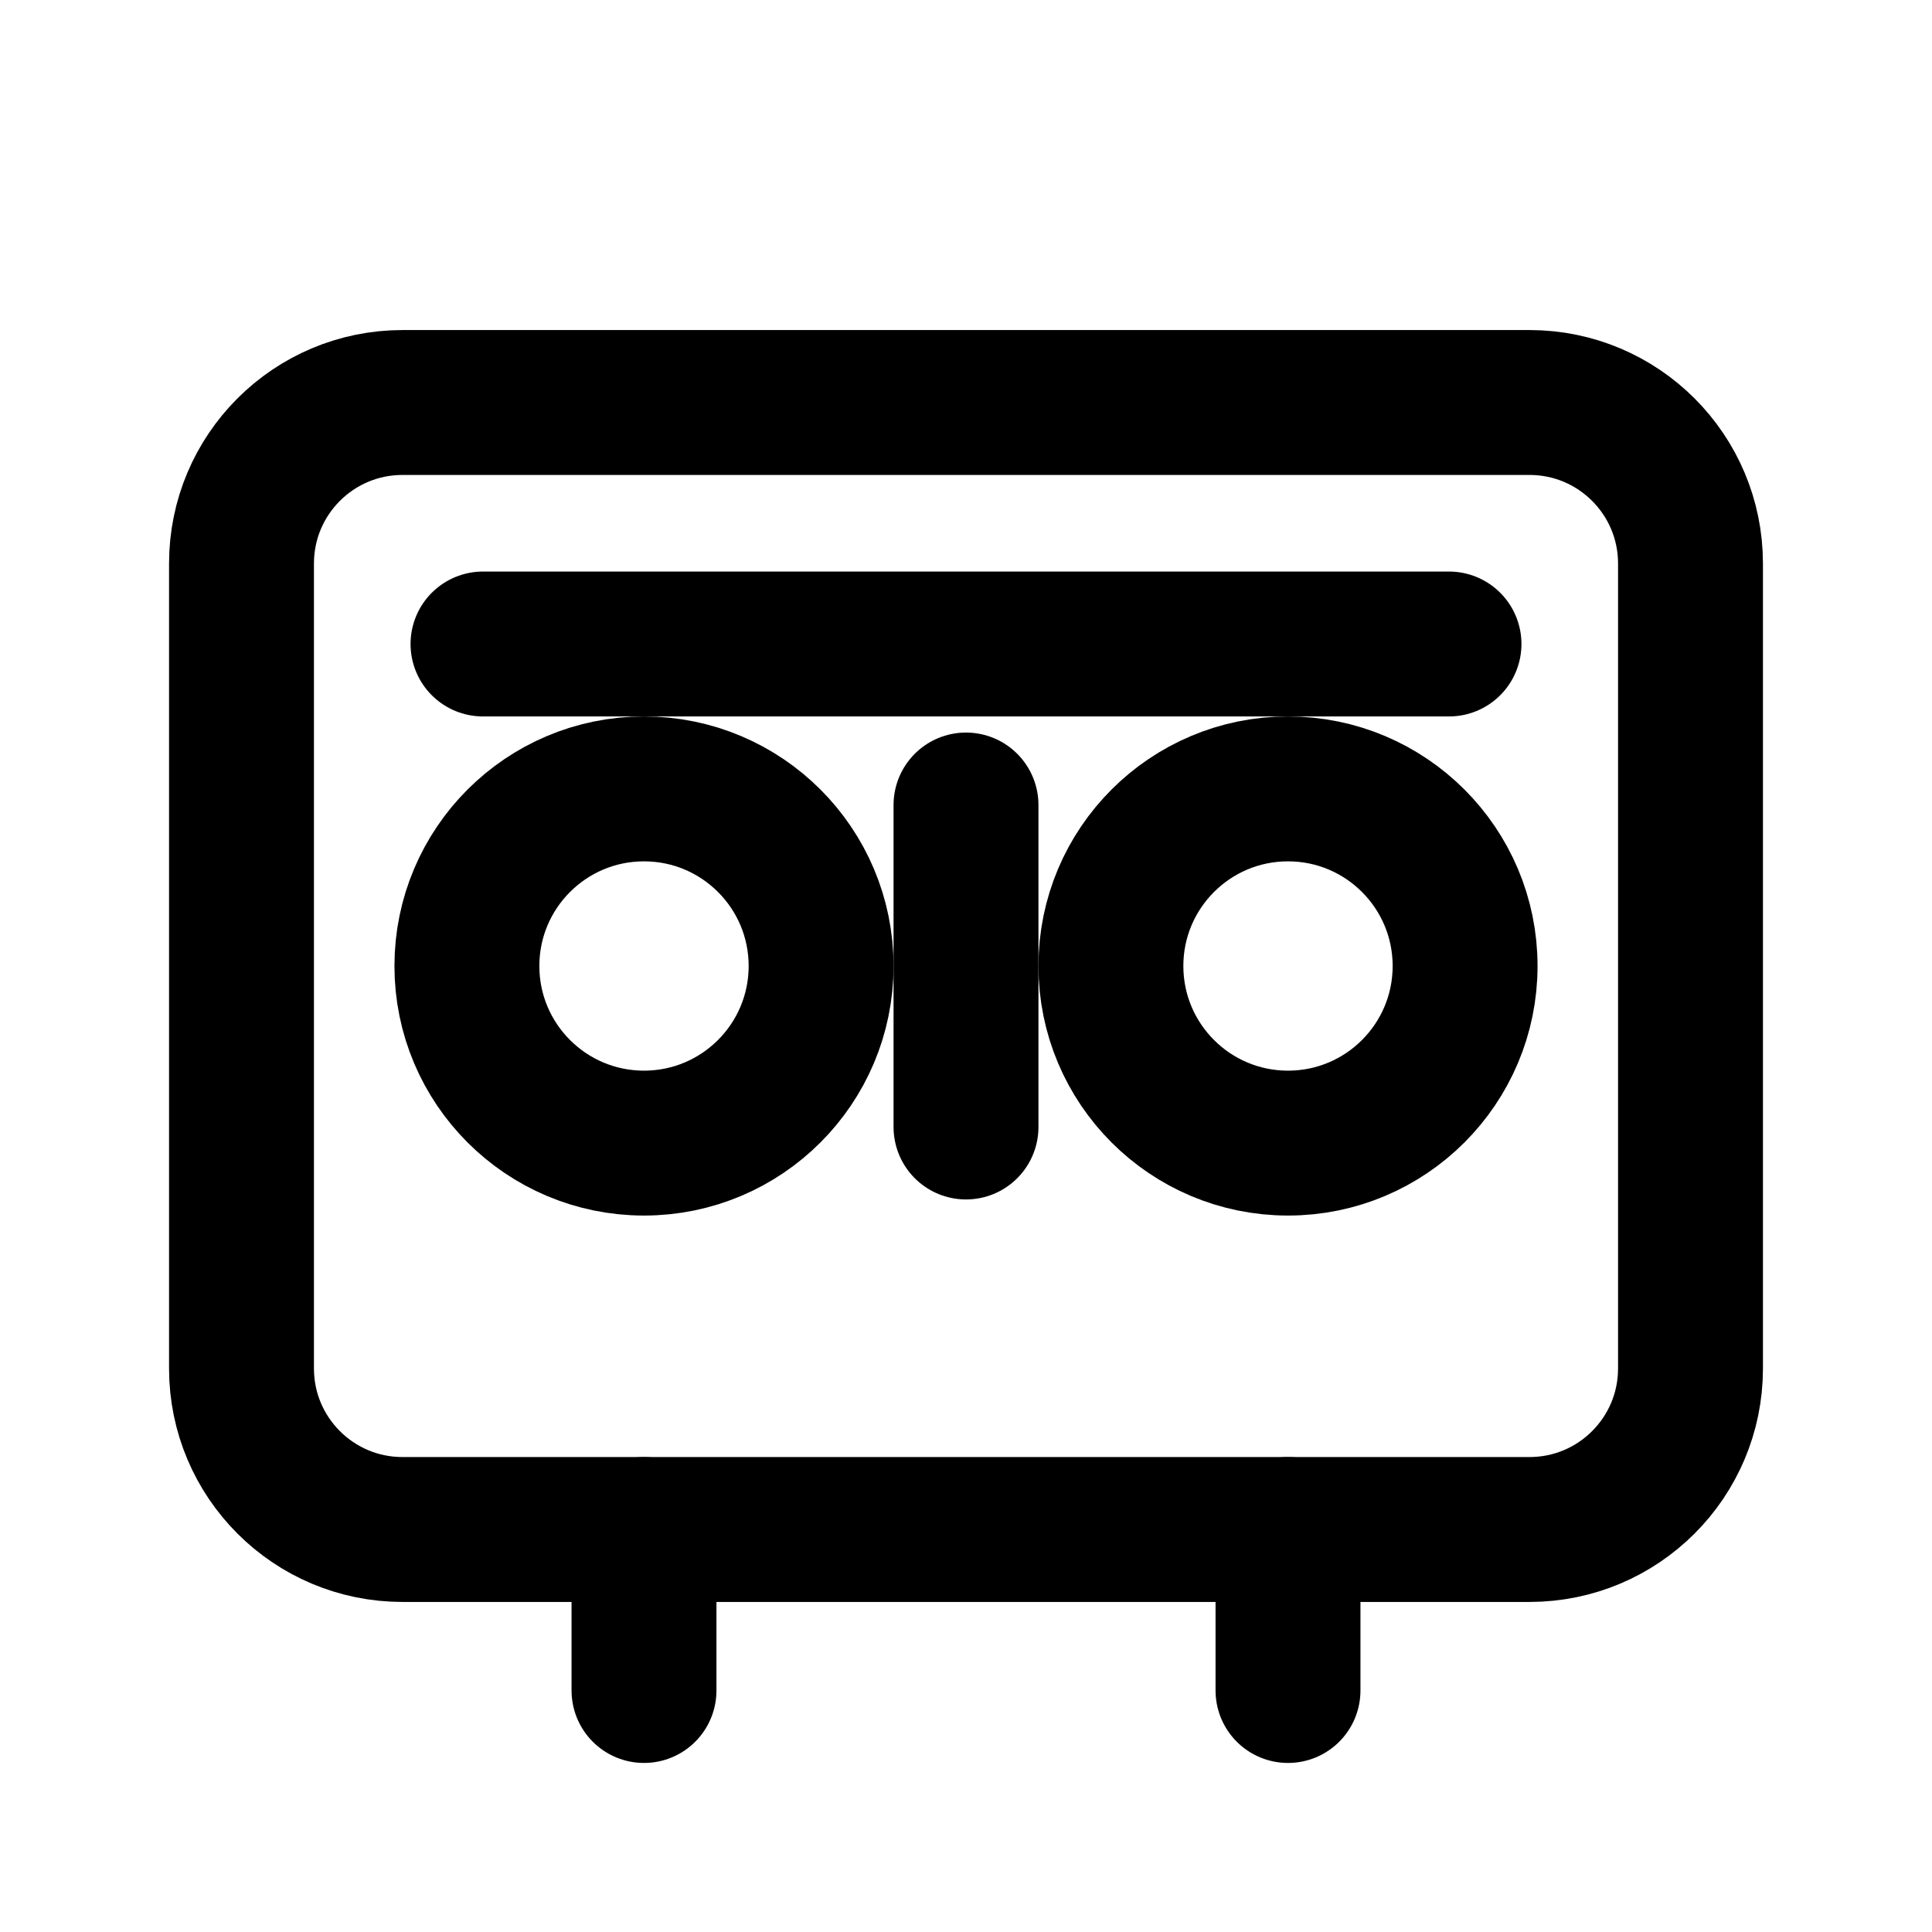
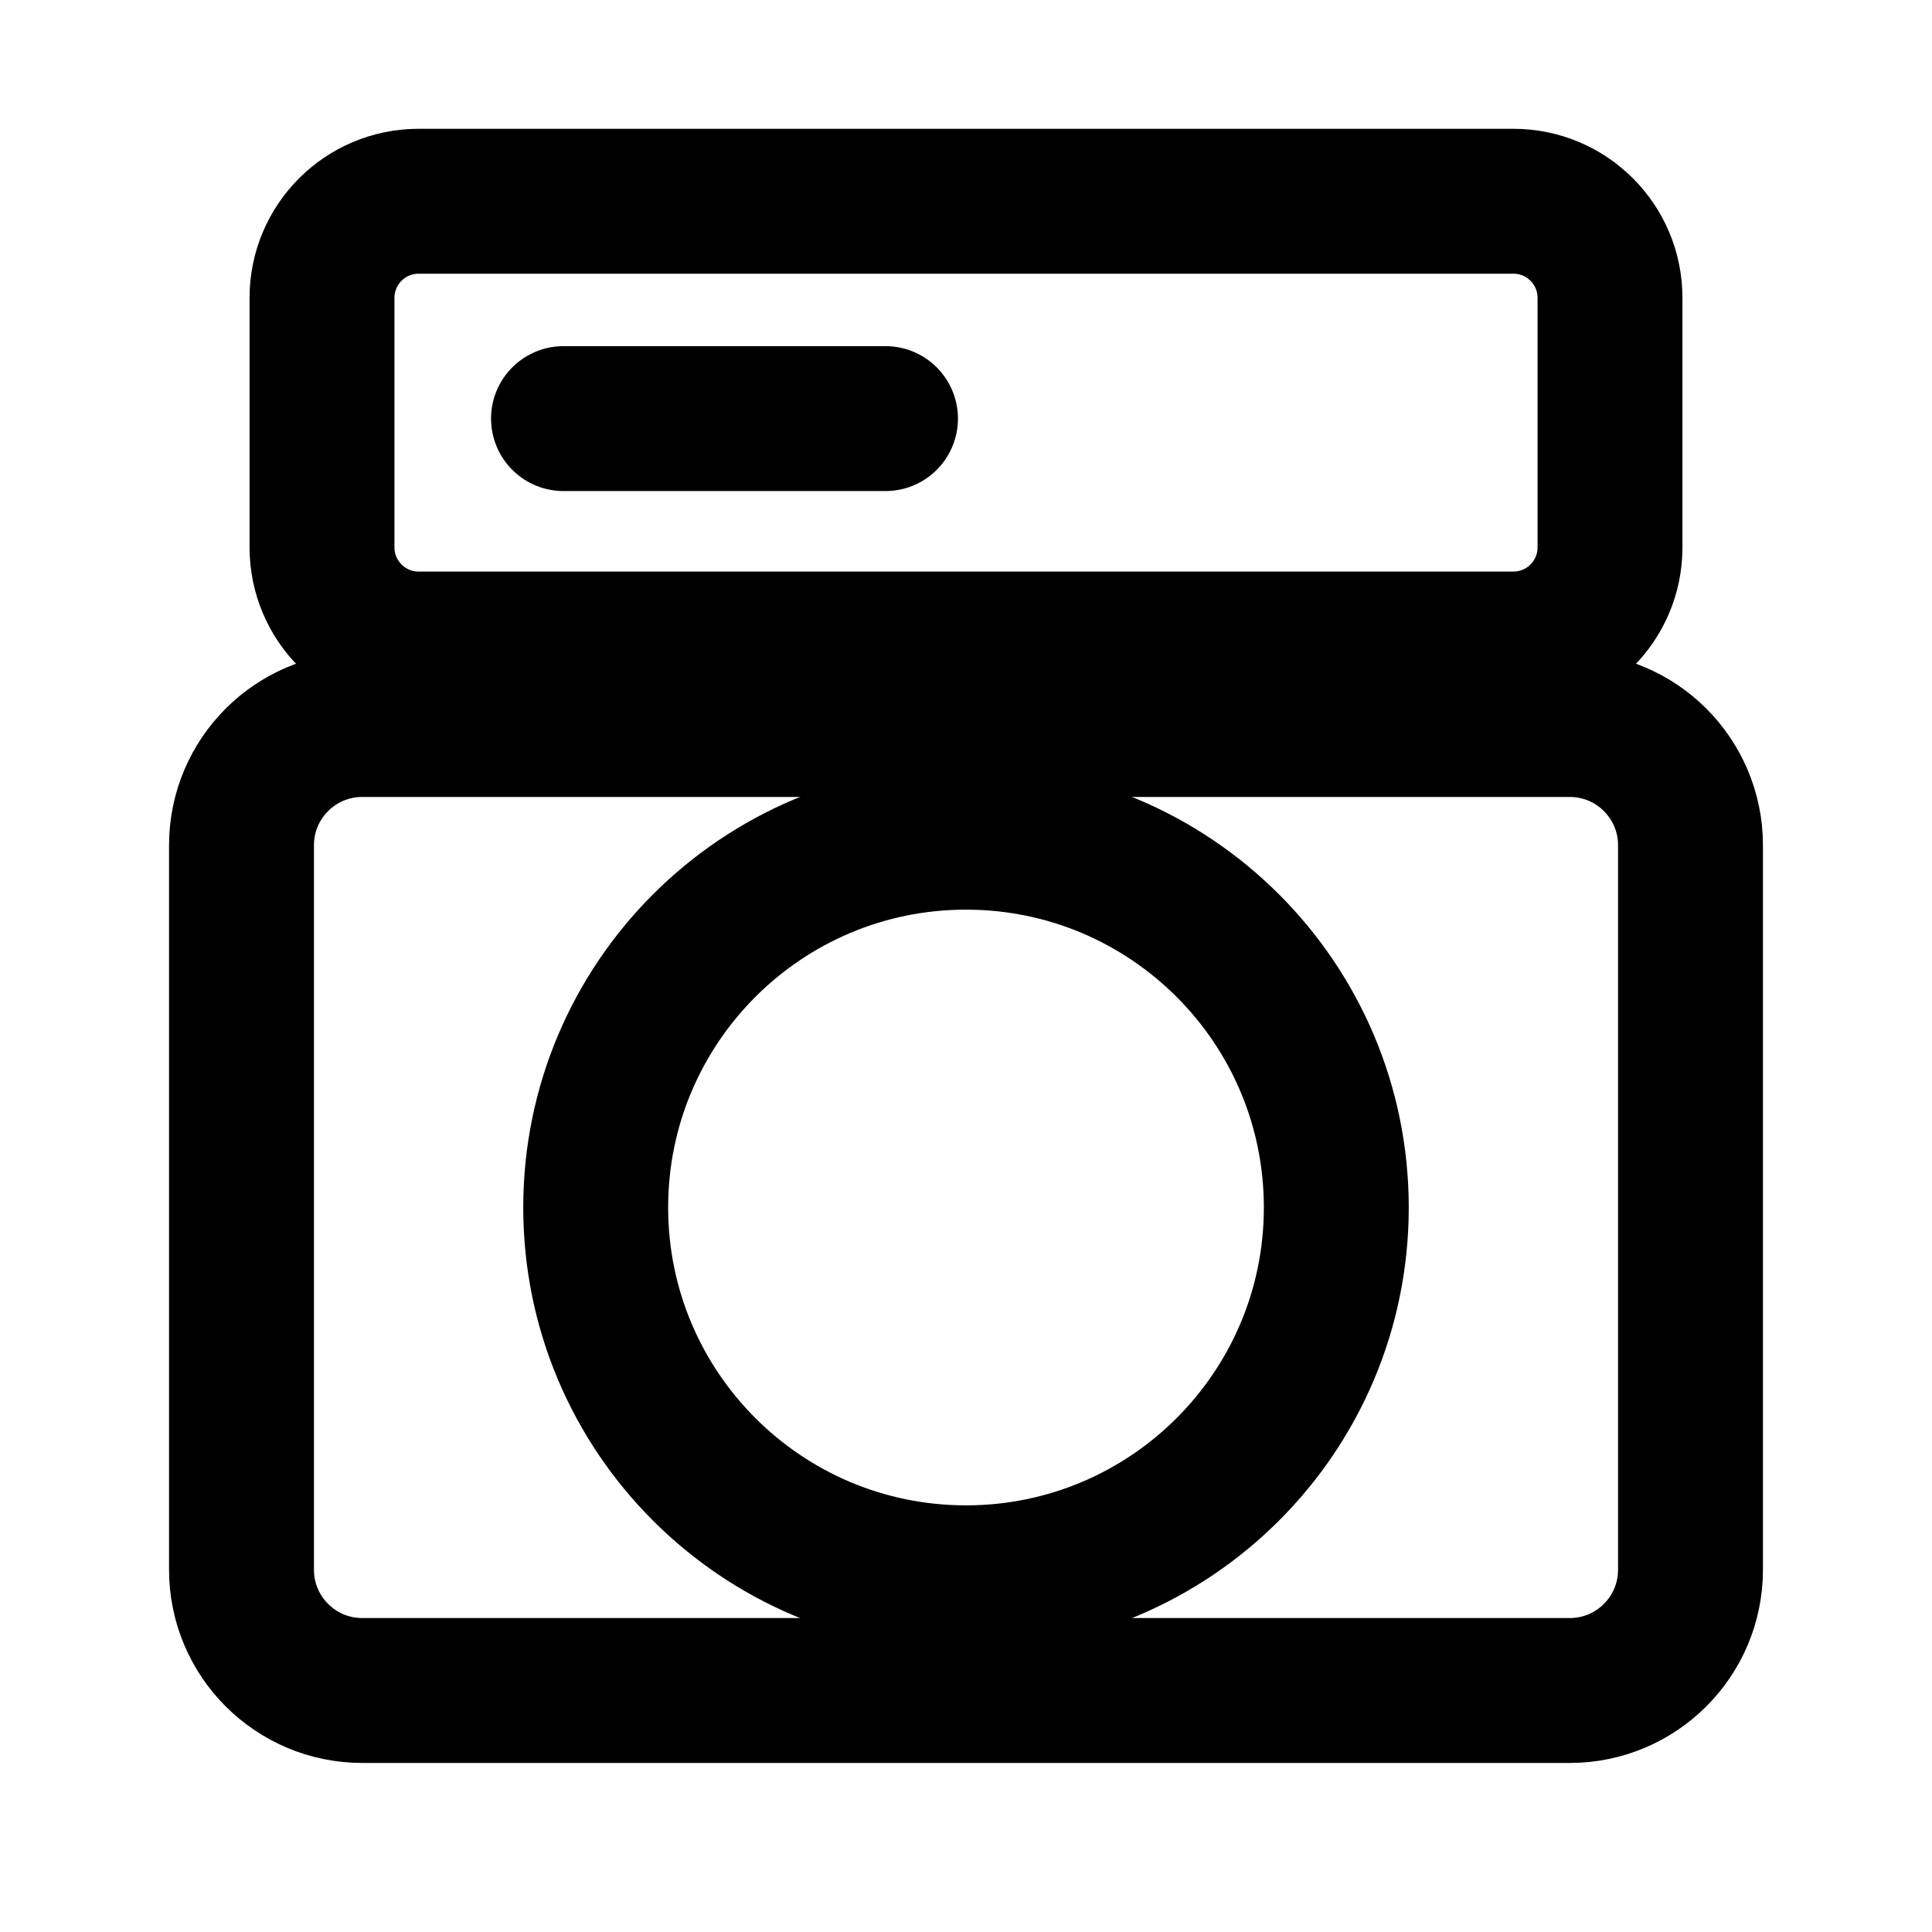
<svg xmlns="http://www.w3.org/2000/svg" viewBox="0 0 24 24" fill="none" stroke="currentColor" stroke-width="1.8" stroke-linecap="round" stroke-linejoin="round">
-   <rect x="3" y="5" width="18" height="14" rx="2" />
-   <circle cx="8" cy="12" r="2.2" />
-   <circle cx="16" cy="12" r="2.2" />
-   <path d="M6 8h12" />
-   <path d="M8 19v2" />
-   <path d="M16 19v2" />
-   <path d="M12 10v4" />
+   <rect x="4" y="2.5" width="16" height="5.5" rx="1.2" />
+   <path d="M7 5.2h4" />
+   <rect x="3" y="9" width="18" height="12" rx="1.5" />
+   <circle cx="12" cy="15" r="4.6" />
</svg>
